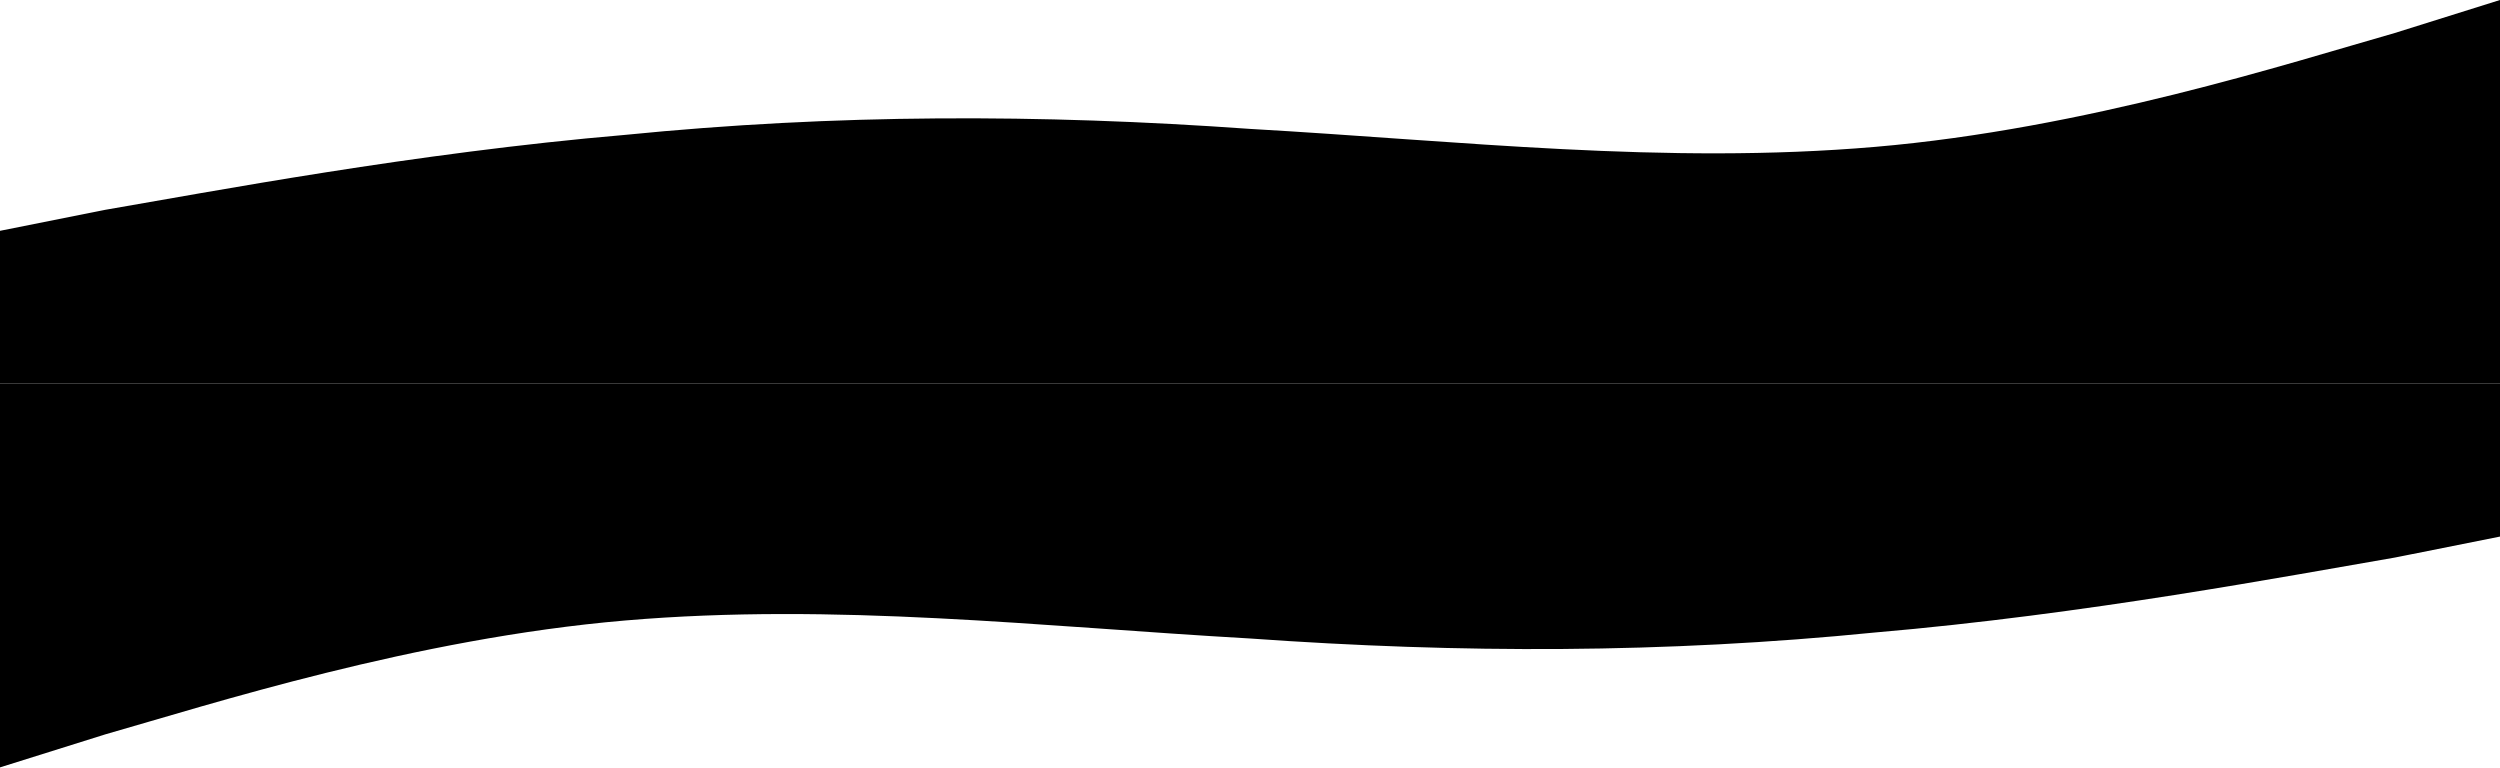
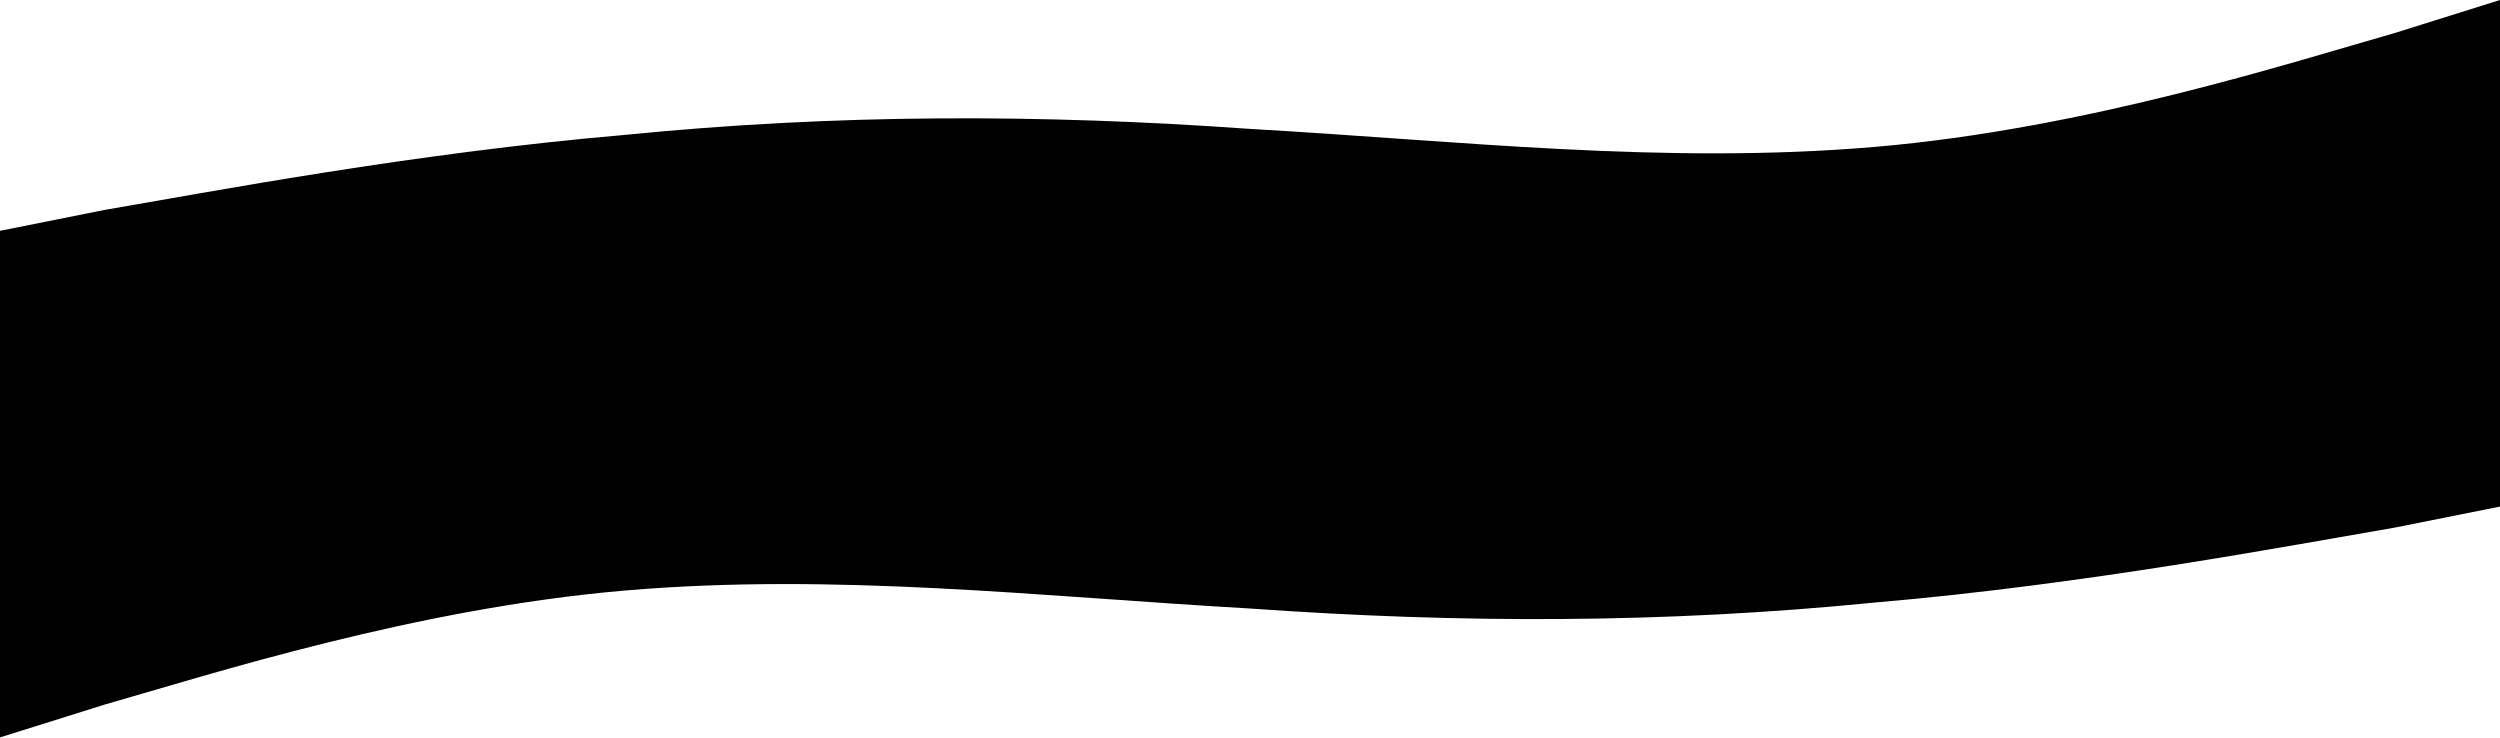
- <svg xmlns="http://www.w3.org/2000/svg" width="834" height="256" viewBox="0 0 834 256" fill="none">
+ <svg xmlns="http://www.w3.org/2000/svg" width="834" height="246" viewBox="0 0 834 246" fill="none">
  <path fill-rule="evenodd" clip-rule="evenodd" d="M0 77L35.075 70C70.15 64 138.35 51 208.5 45C278.65 38 346.85 38 417 43C487.15 47 555.35 55 625.5 49C695.65 43 763.85 21 798.925 11L834 0V128H798.925C763.85 128 695.65 128 625.5 128C555.35 128 487.15 128 417 128C346.85 128 278.65 128 208.5 128C138.35 128 70.15 128 35.075 128H0V77Z" fill="black" />
-   <path fill-rule="evenodd" clip-rule="evenodd" d="M834 179L798.925 186C763.85 192 695.65 205 625.5 211C555.35 218 487.15 218 417 213C346.85 209 278.65 201 208.5 207C138.35 213 70.15 235 35.075 245L-6.67572e-06 256V128H35.075C70.15 128 138.35 128 208.5 128C278.65 128 346.85 128 417 128C487.15 128 555.35 128 625.5 128C695.65 128 763.85 128 798.925 128H834V179Z" fill="black" />
+   <path fill-rule="evenodd" clip-rule="evenodd" d="M834 169L798.925 176C763.85 182 695.65 195 625.5 201C555.35 208 487.15 208 417 203C346.85 199 278.65 191 208.5 197C138.35 203 70.15 225 35.075 235L-6.67572e-06 246V118H35.075C70.15 118 138.35 118 208.5 118C278.65 118 346.85 118 417 118C487.15 118 555.35 118 625.5 118C695.65 118 763.85 118 798.925 118H834V169Z" fill="black" />
</svg>
